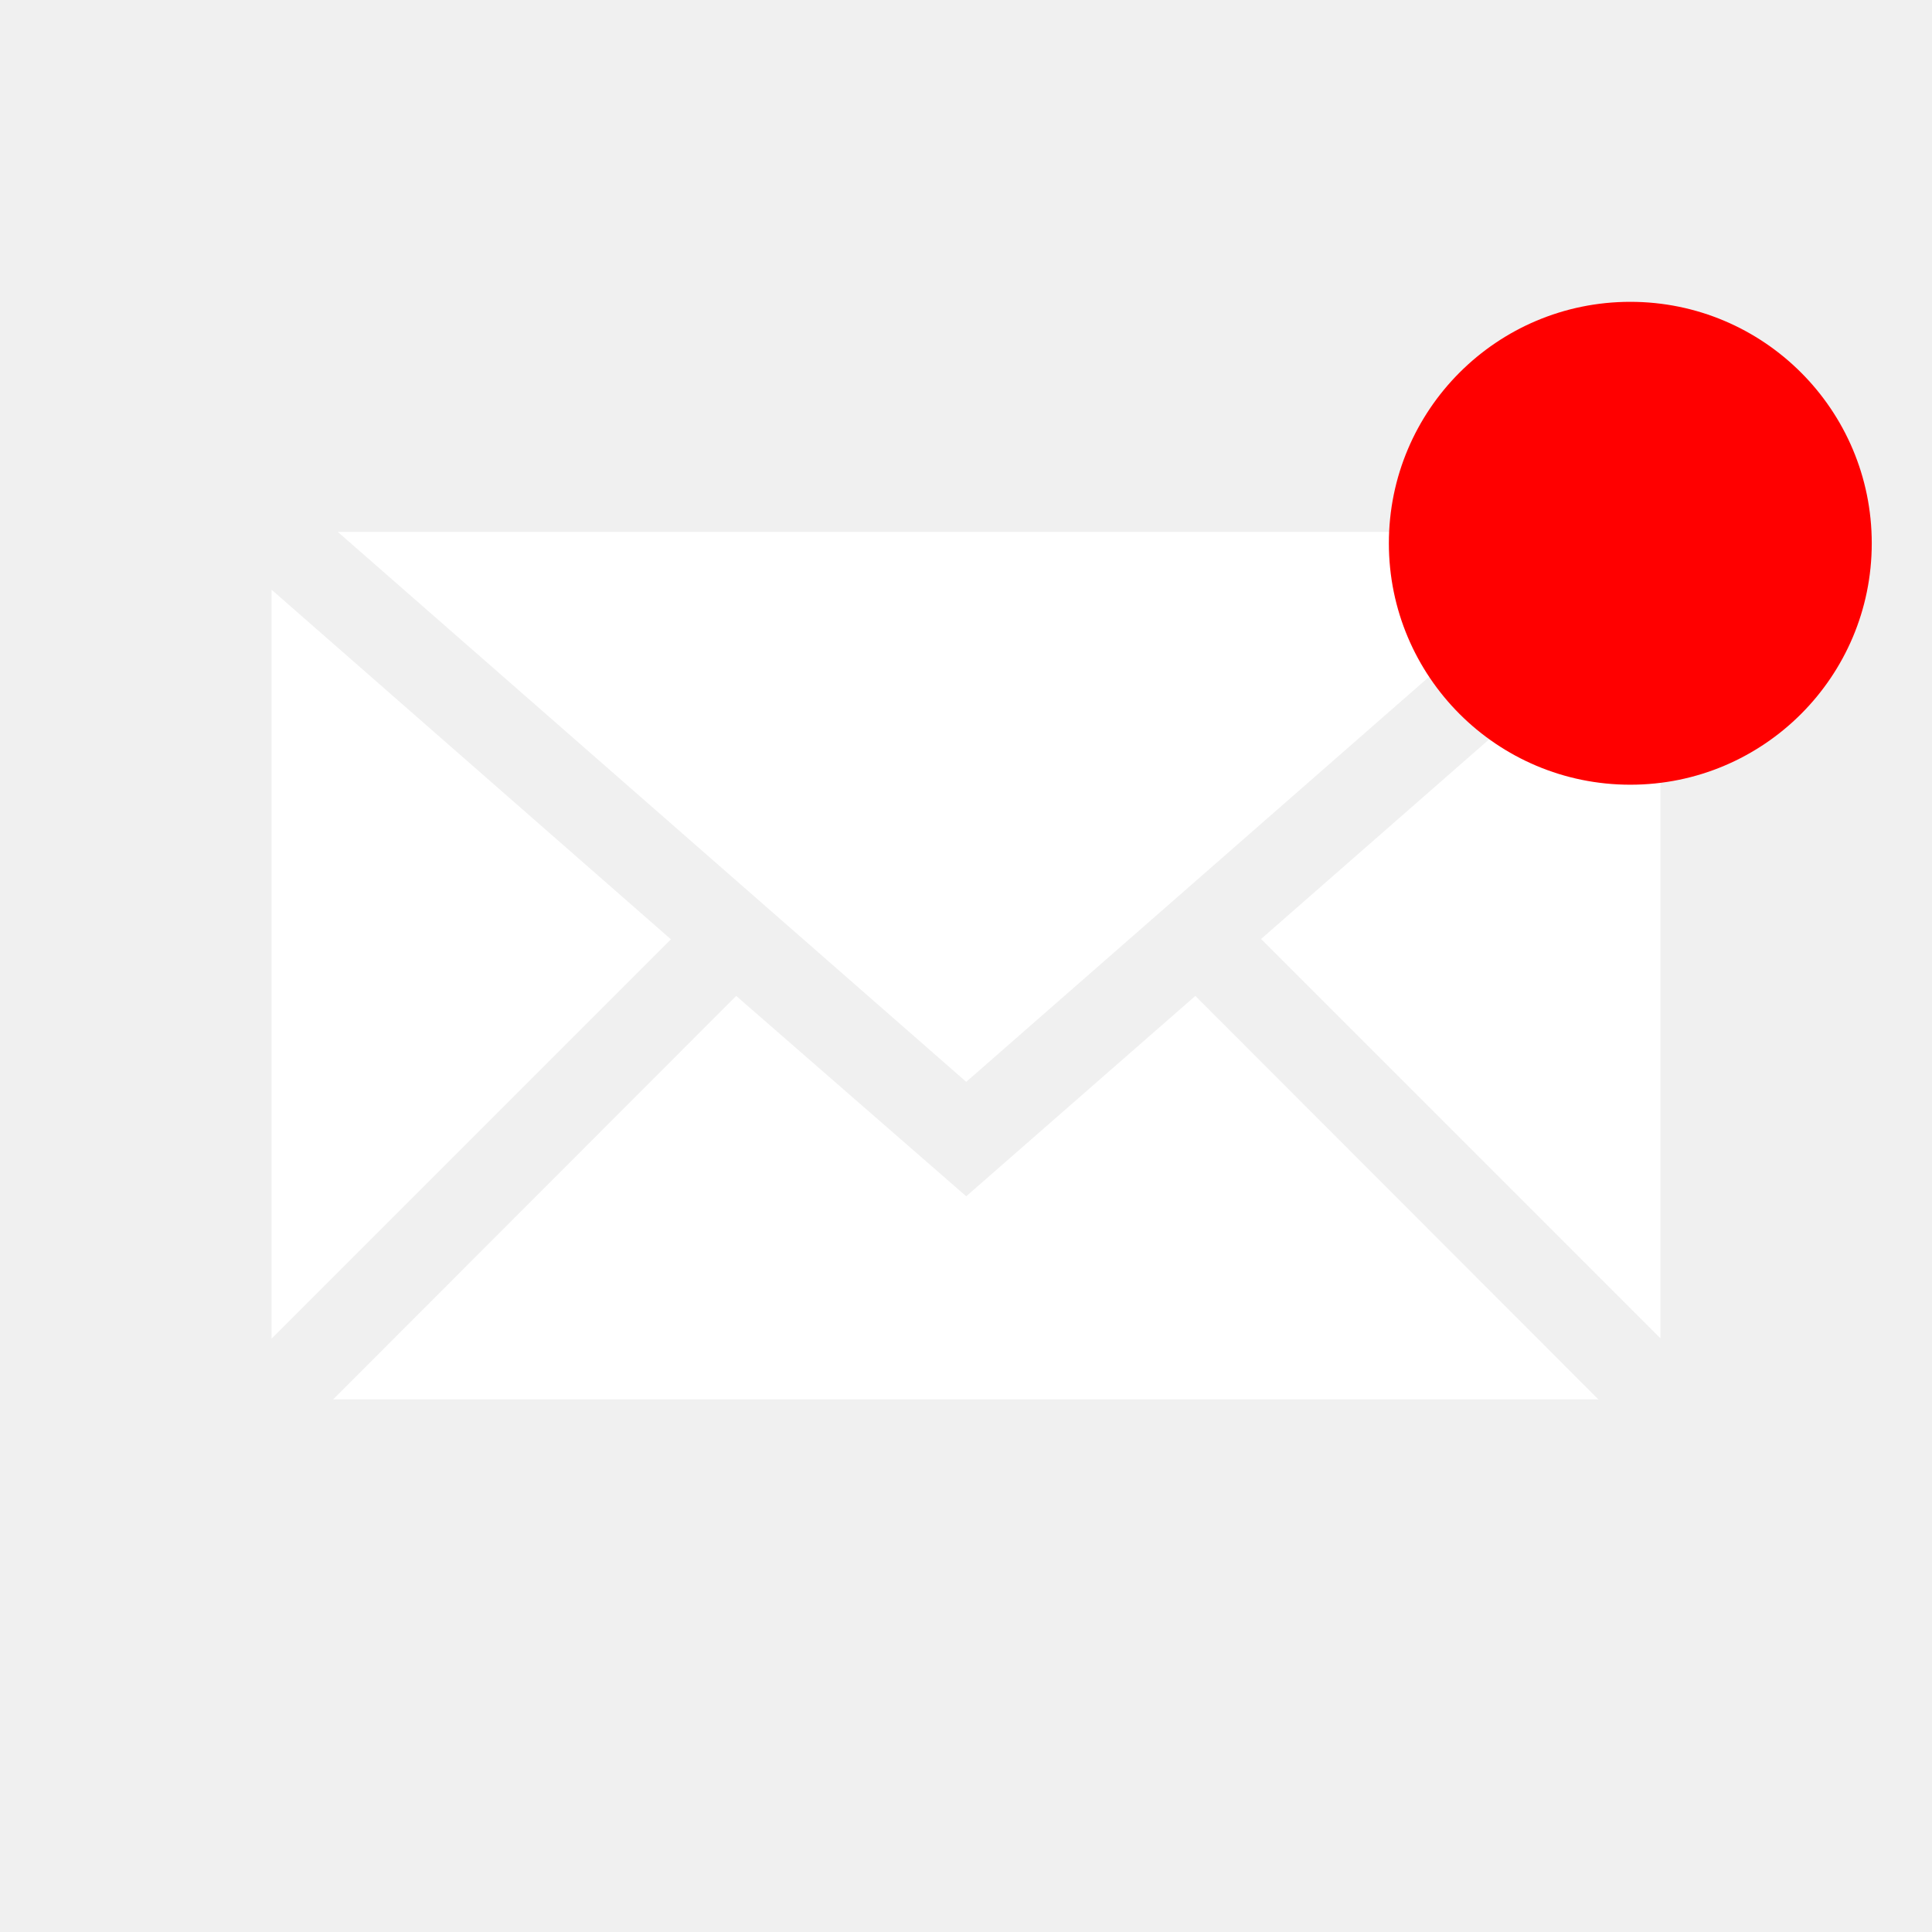
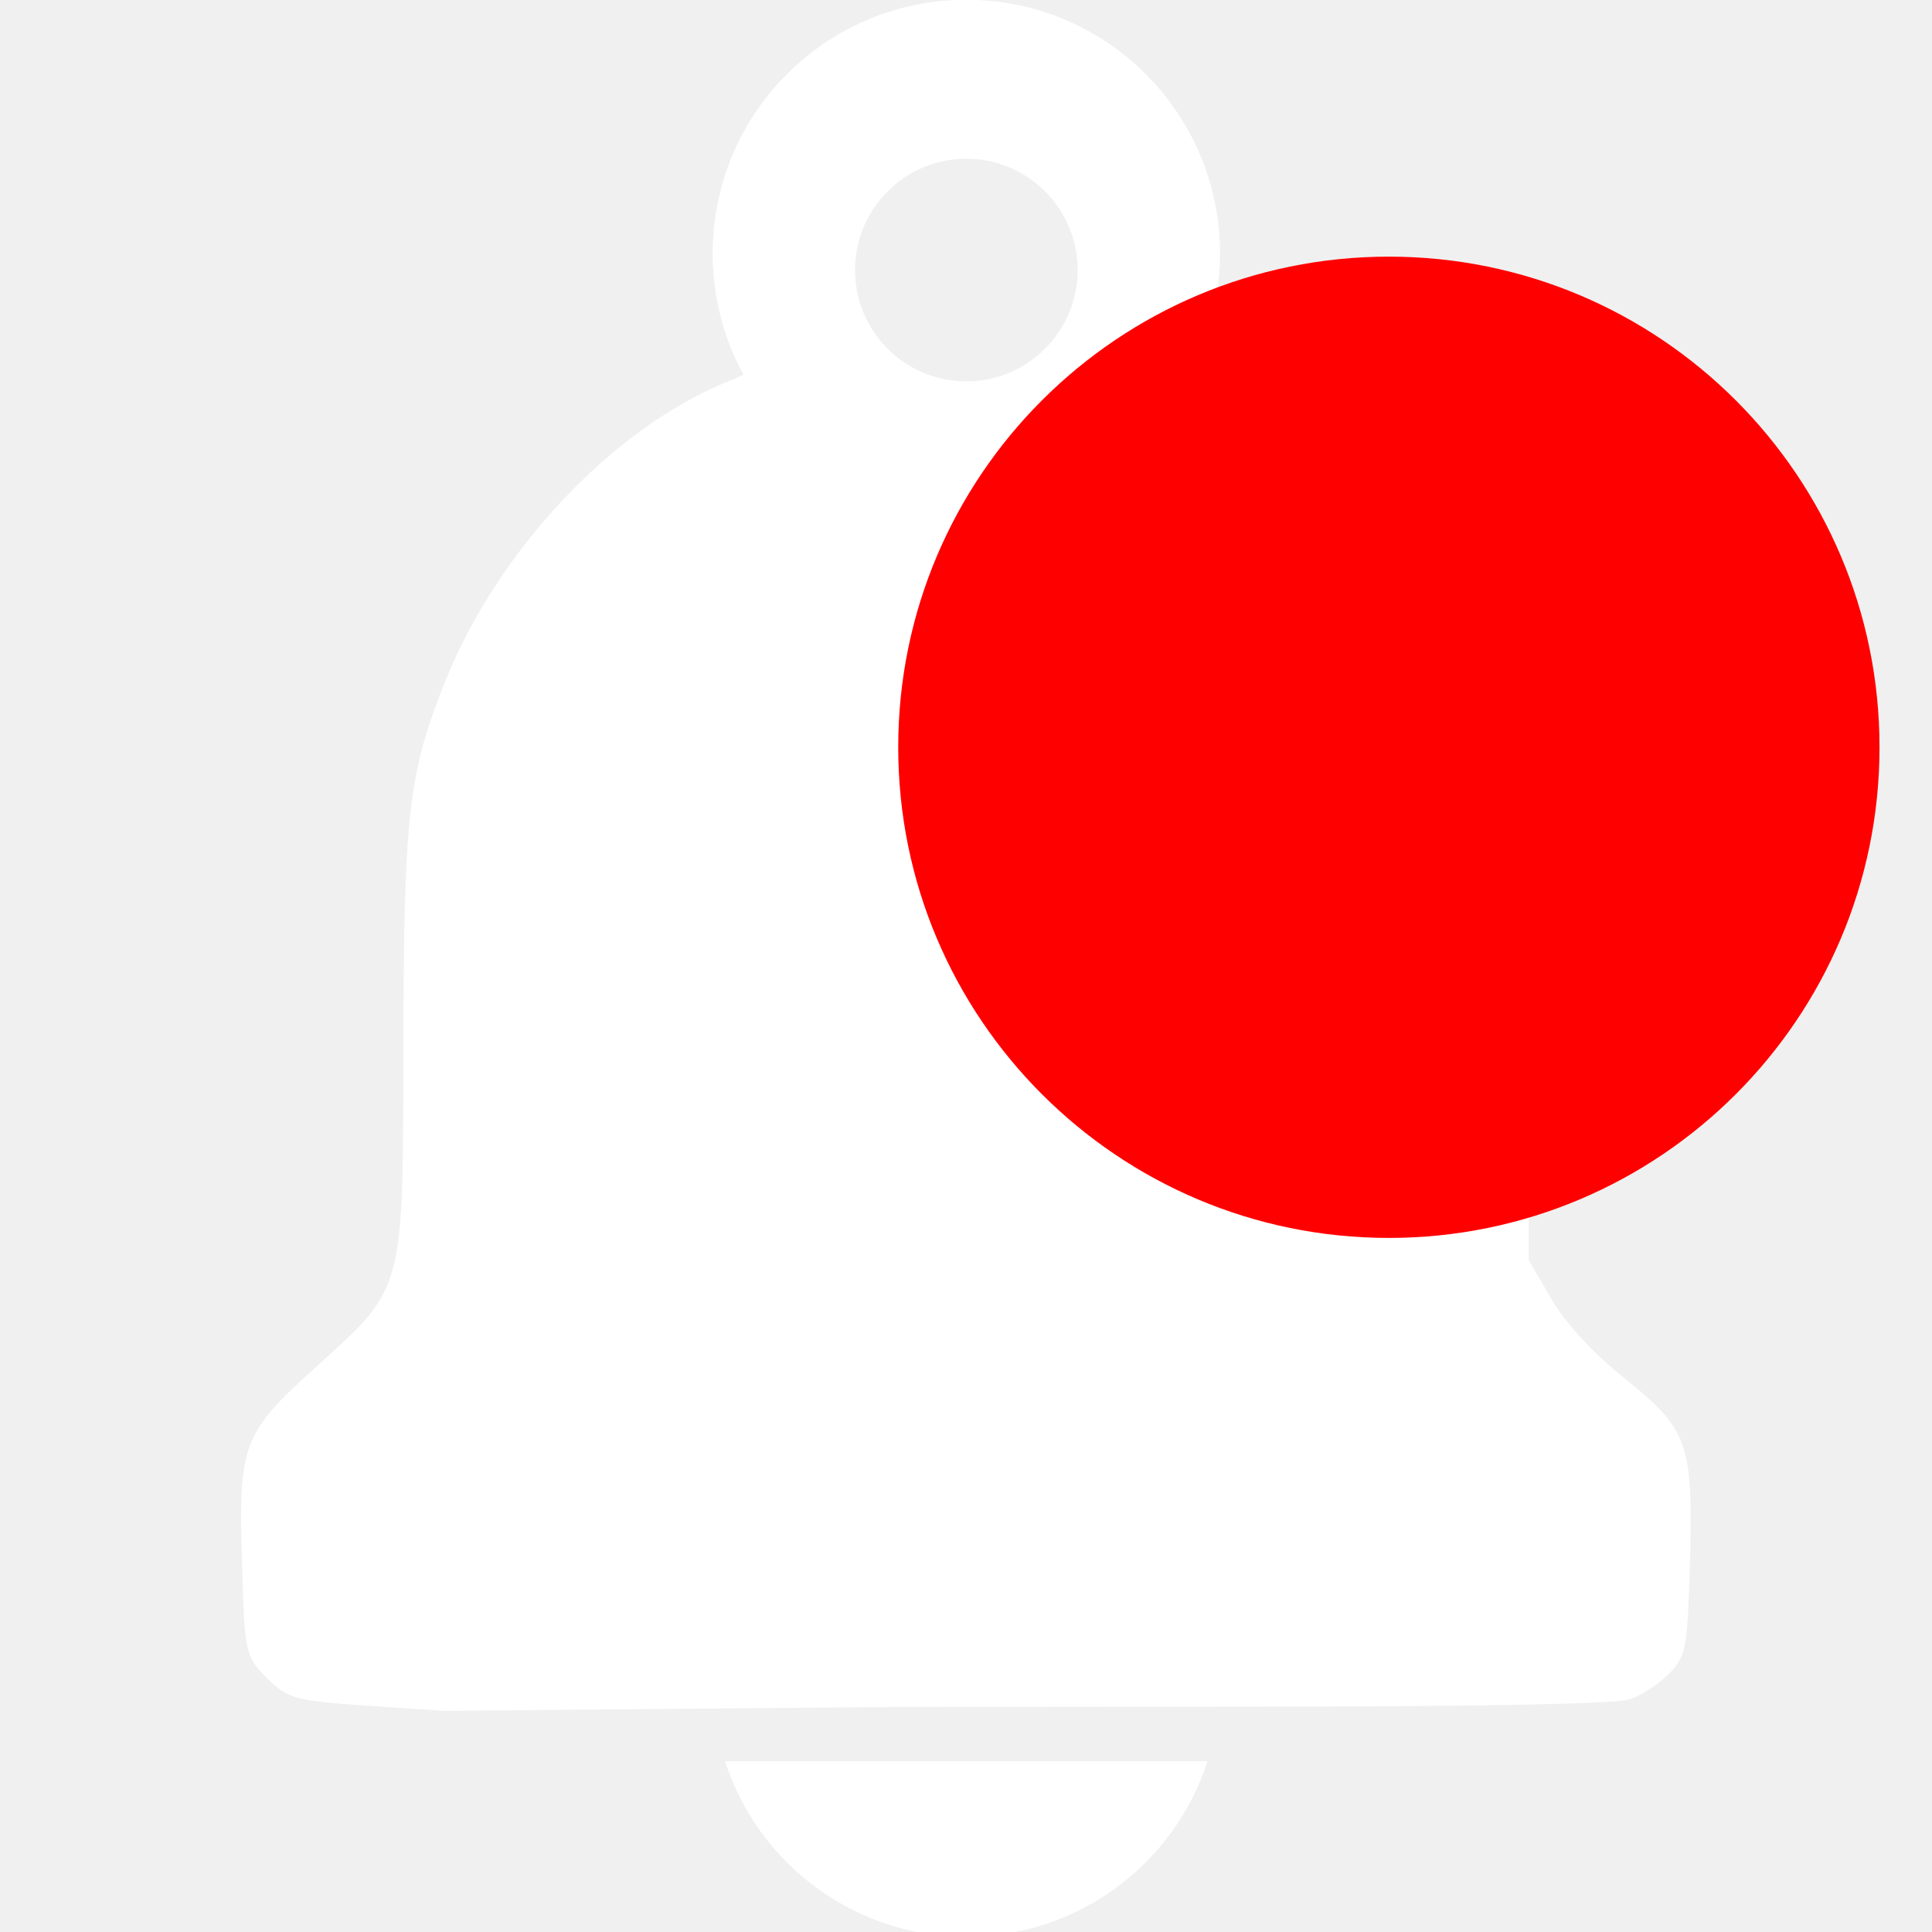
<svg xmlns="http://www.w3.org/2000/svg" width="16" height="16" viewBox="0 0 4.233 4.233" version="1.1" id="svg16">
  <defs id="defs10" />
  <g id="layer1" transform="translate(0,-292.7667)">
-     <path style="opacity:1;fill:#ffffff;fill-opacity:1;stroke:none;stroke-width:1.025;stroke-linecap:round;stroke-linejoin:round;stroke-miterlimit:4;stroke-dasharray:none;stroke-opacity:1" d="m 0.74,293.932 1.377,1.205 1.377,-1.205 z m 2.898,0.126 -0.875,0.766 0.875,0.875 z m -3.043,7.3e-4 v 1.641 l 0.875,-0.875 z m 1.018,0.89 -0.883,0.884 H 3.502 l -0.883,-0.884 -0.502,0.439 z" id="rect4515" />
-     <circle style="opacity:1;fill:#ff0000;fill-opacity:1;stroke:none;stroke-width:0.353;stroke-linecap:round;stroke-linejoin:round;stroke-miterlimit:4;stroke-dasharray:none;stroke-opacity:1" id="path4593" cx="3.572" cy="293.957" r="0.529" />
+     <g id="g4735" transform="matrix(1.401731,0,0,1.401731,-0.8502249,-118.3903)">
+       <path style="fill:#ffffff;stroke-width:0.012" d="m 2.128,293.419 c -0.086,-0.003 -0.173,0.024 -0.235,0.083 -0.076,0.072 -0.121,0.206 -0.1,0.298 0.02,0.084 0.016,0.091 -0.053,0.119 -0.179,0.074 -0.357,0.265 -0.438,0.468 -0.057,0.143 -0.064,0.206 -0.065,0.562 -5.424e-4,0.394 0.003,0.382 -0.137,0.509 -0.115,0.104 -0.121,0.12 -0.115,0.31 0.004,0.138 0.005,0.141 0.039,0.176 0.033,0.032 0.042,0.035 0.156,0.043 l 0.121,0.008 0.704,-0.006 0.562,-5.2e-4 c 0.329,0 0.563,-0.004 0.585,-0.011 0.02,-0.006 0.048,-0.025 0.064,-0.041 0.026,-0.027 0.028,-0.04 0.032,-0.17 0.005,-0.19 -0.002,-0.211 -0.102,-0.291 -0.051,-0.041 -0.093,-0.087 -0.115,-0.125 l -0.035,-0.06 v -0.333 c -8.41e-5,-0.259 -0.004,-0.353 -0.019,-0.422 -0.056,-0.271 -0.223,-0.487 -0.475,-0.613 l -0.071,-0.036 0.006,-0.108 c 0.007,-0.125 -0.01,-0.18 -0.082,-0.26 -0.057,-0.063 -0.141,-0.096 -0.227,-0.099 z m -0.011,0.15 c 0.096,0 0.174,0.078 0.174,0.174 -1.8e-6,0.096 -0.078,0.174 -0.174,0.174 -0.096,0 -0.174,-0.078 -0.174,-0.174 1.8e-6,-0.096 0.078,-0.174 0.174,-0.174 z" id="path4703" />
+       <path id="path4714" transform="matrix(0.2645833,0,0,0.2645833,0,292.7667)" d="M 6.576,12.5 A 1.5,1.5 0 0 0 8,13.537 1.5,1.5 0 0 0 9.426,12.5 Z" style="opacity:1;fill:#ffffff;fill-opacity:1;stroke:none;stroke-width:1.38;stroke-linecap:round;stroke-linejoin:round;stroke-miterlimit:4;stroke-dasharray:none;stroke-opacity:1" />
+       <circle r="0.314" cy="293.717" cx="2.117" id="path4725" style="opacity:1;fill:none;fill-opacity:1;stroke:#ffffff;stroke-width:0.165;stroke-linecap:round;stroke-linejoin:round;stroke-miterlimit:4;stroke-dasharray:none;stroke-opacity:1" />
+     </g>
+     <circle style="opacity:1;fill:#ff0000;fill-opacity:1;stroke:none;stroke-width:0.335;stroke-linecap:round;stroke-linejoin:round;stroke-miterlimit:4;stroke-dasharray:none;stroke-opacity:1" id="path4783" cx="3.043" cy="294.404" r="1.075" />
+     <circle style="opacity:1;fill:none;fill-opacity:1;stroke:none;stroke-width:0.309;stroke-linecap:round;stroke-linejoin:round;stroke-miterlimit:4;stroke-dasharray:none;stroke-opacity:1" id="path4785" cx="2.91" cy="293.825" r="0.838" />
  </g>
</svg>
